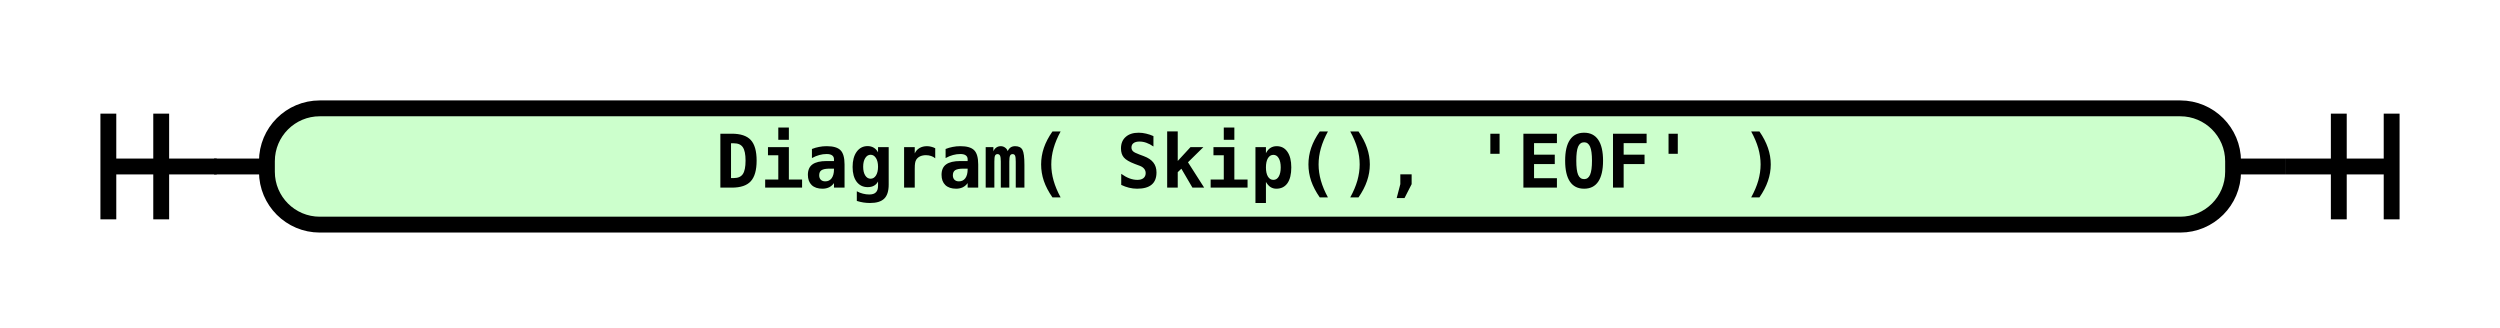
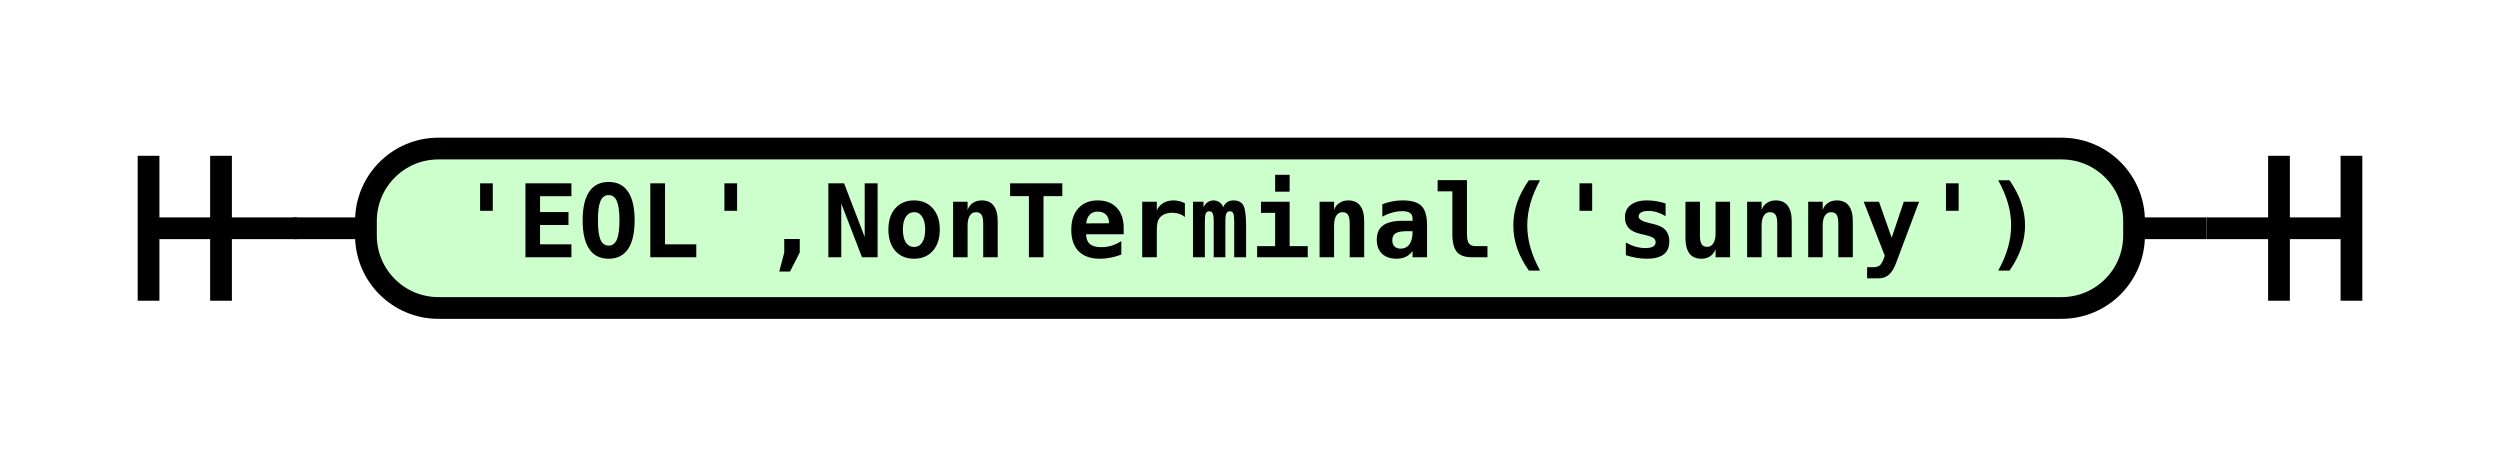
- <svg xmlns="http://www.w3.org/2000/svg" class="railroad-diagram" width="473" height="62" viewBox="0 0 473 62">
+ <svg xmlns="http://www.w3.org/2000/svg" class="railroad-diagram" width="345" height="62" viewBox="0 0 345 62">
  <style>/*  */svg.railroad-diagram {
    background-color: hsl(30,20%,95%);
}
svg.railroad-diagram path {
    stroke-width: 3;
    stroke: black;
    fill: rgba(0,0,0,0);
}
svg.railroad-diagram text {
    font: bold 14px monospace;
    text-anchor: middle;
}
svg.railroad-diagram text.label {
    text-anchor: start;
}
svg.railroad-diagram text.comment {
    font: italic 12px monospace;
}
svg.railroad-diagram g.non-terminal text {
    /*font-style: italic;*/
}
svg.railroad-diagram rect {
    stroke-width: 3;
    stroke: black;
    fill: hsl(120,100%,90%);
}
/*  */</style>
  <g transform="translate(.5 .5)">
    <path d="M 20 21 v 20 m 10 -20 v 20 m -10 -10 h 20.5" />
    <path d="M40 31h10" />
    <g class="terminal">
      <path d="M50 31h0" />
-       <path d="M422 31h0" />
-       <rect x="50" y="20" width="372" height="22" rx="10" ry="10" />
-       <text x="236" y="35">Diagram(
-         Skip(),
-         'EOF'
- 	)</text>
+       <path d="M294 31h0" />
+       <rect x="50" y="20" width="244" height="22" rx="10" ry="10" />
+       <text x="172" y="35">'EOL',
+ NonTerminal('sunny')</text>
    </g>
-     <path d="M422 31h10" />
-     <path d="M 432 31 h 20 m -10 -10 v 20 m 10 -20 v 20" />
+     <path d="M294 31h10" />
+     <path d="M 304 31 h 20 m -10 -10 v 20 m 10 -20 v 20" />
  </g>
</svg>
